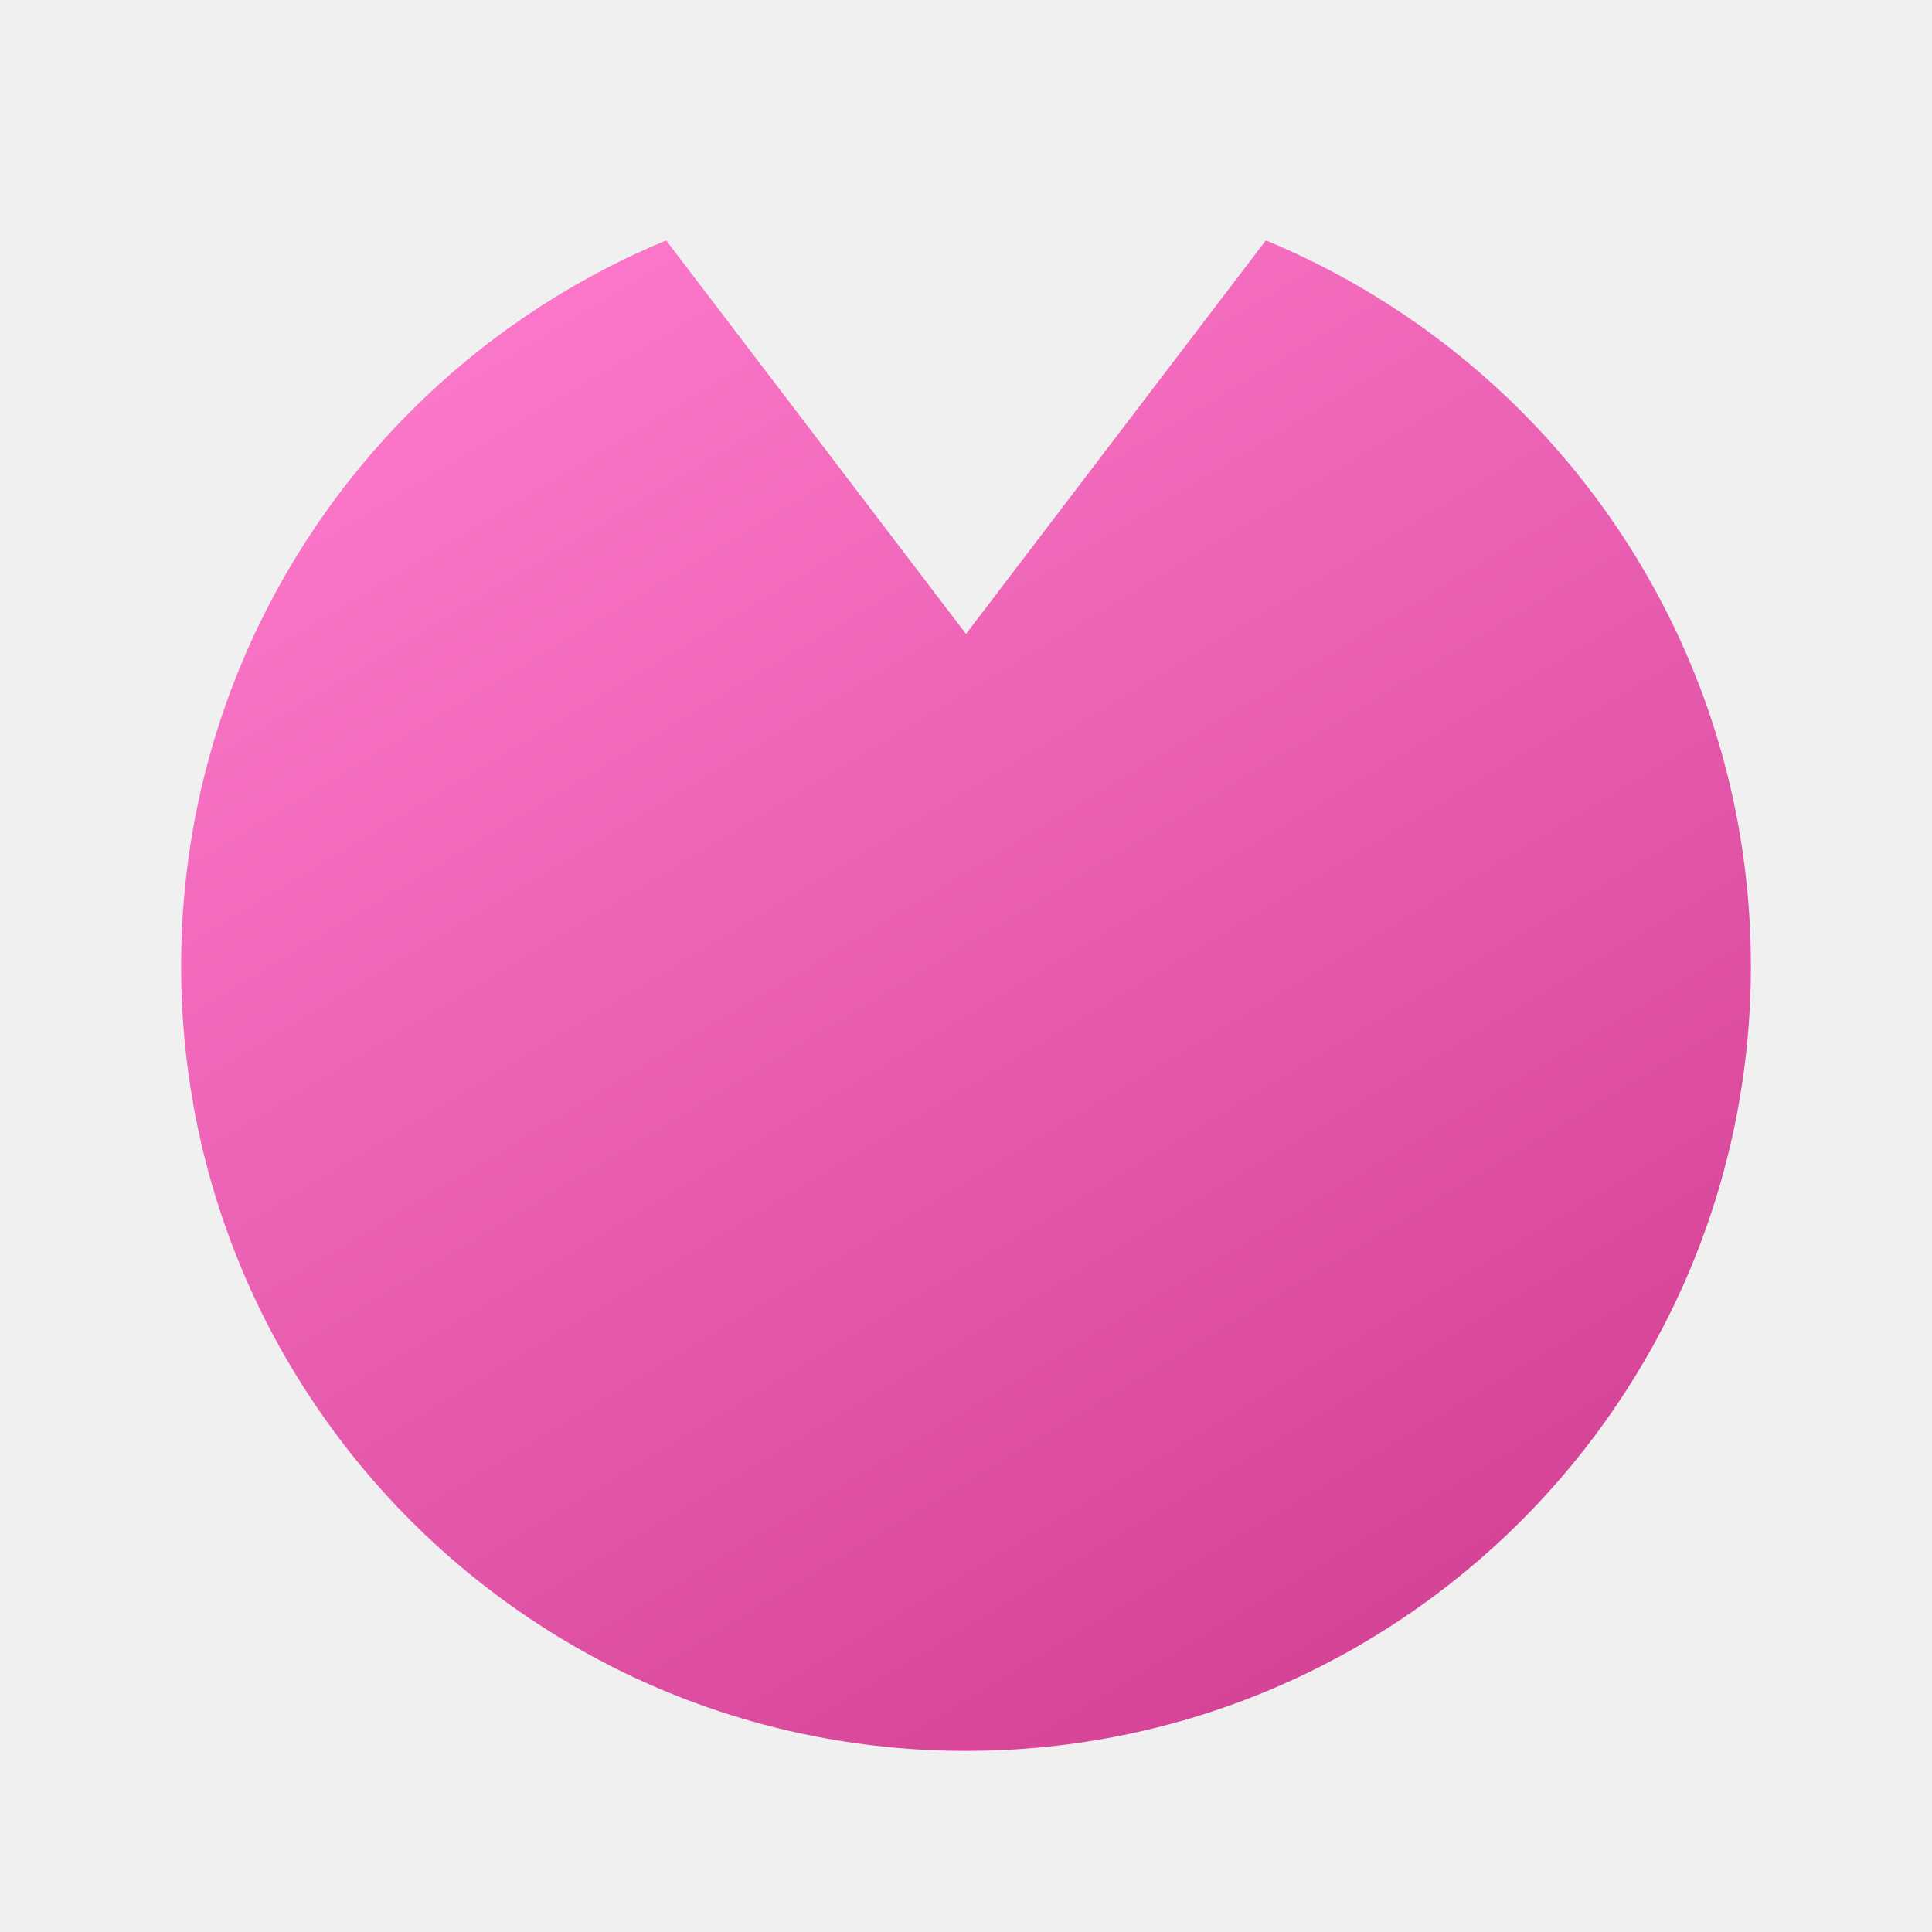
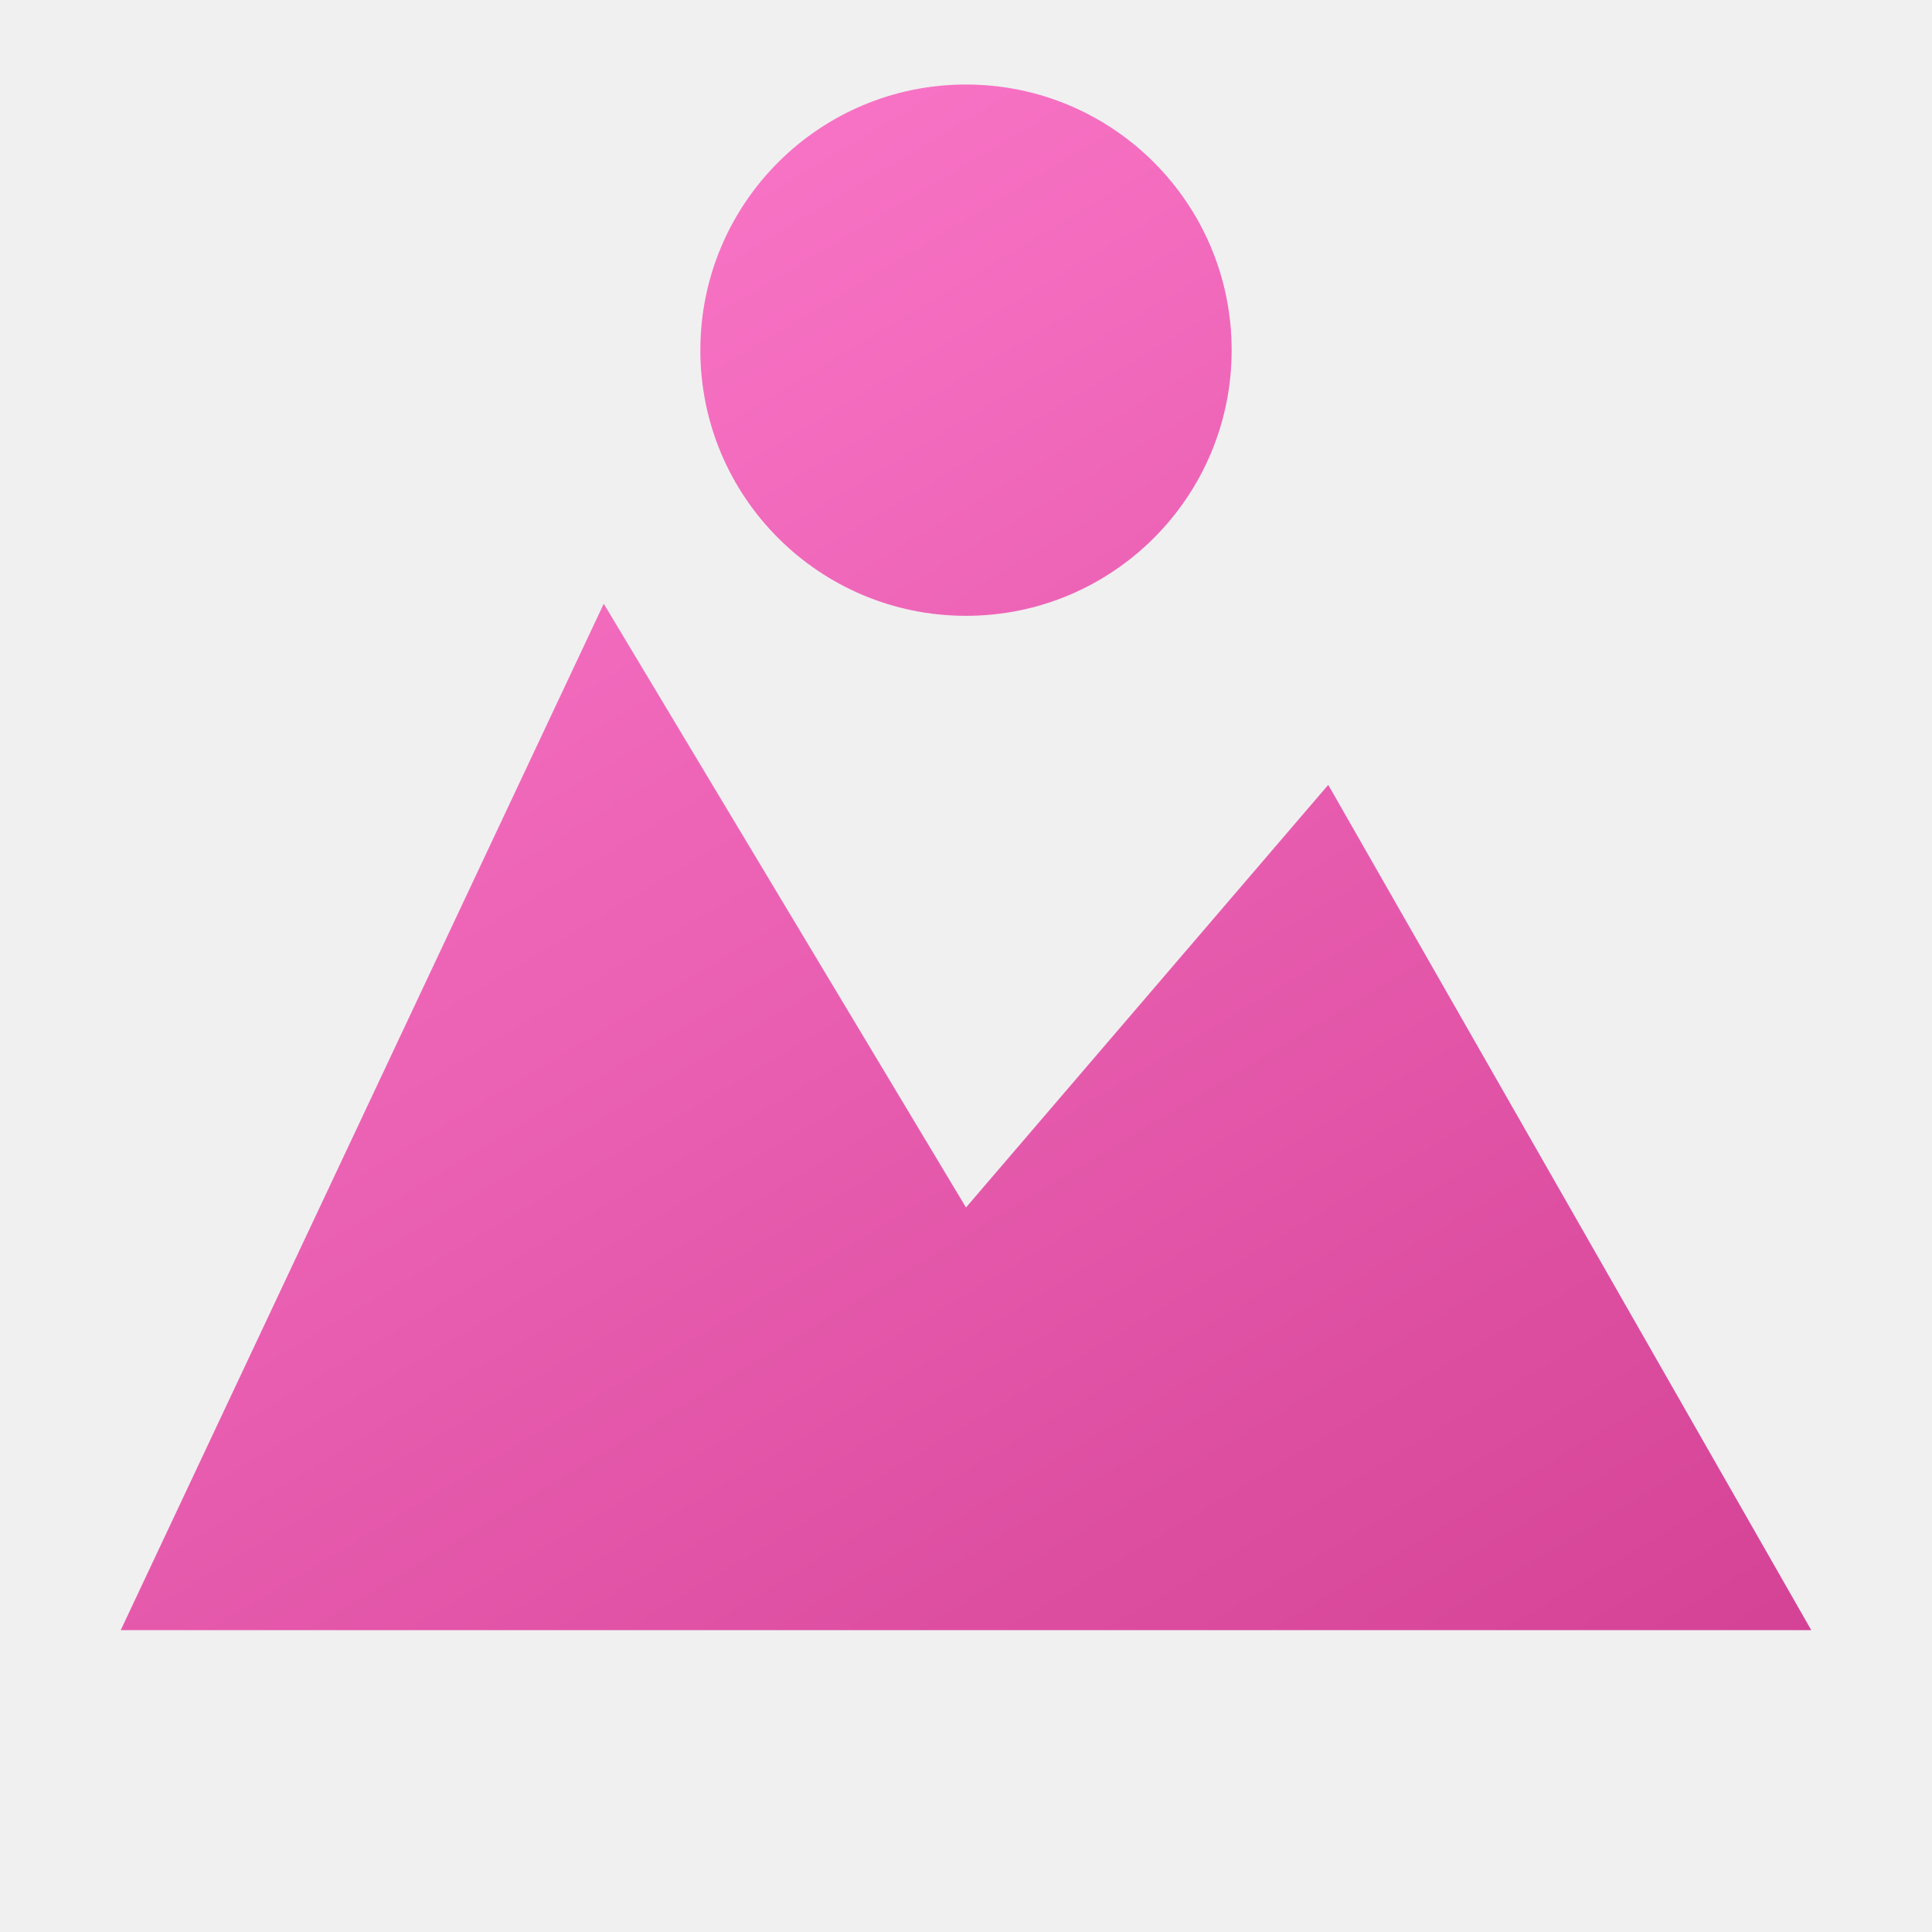
<svg xmlns="http://www.w3.org/2000/svg" viewBox="0 0 32 32">
  <defs>
-     <linearGradient id="g" x1="0.2" y1="0" x2="0.8" y2="1">
+     <linearGradient id="g" gradientUnits="userSpaceOnUse" x1="6.4" y1="0" x2="25.6" y2="32">
      <stop offset="0" stop-color="#fe7bcd" />
      <stop offset="1" stop-color="#d23f92" />
    </linearGradient>
-     <mask id="m">
-       <rect width="32" height="32" fill="#fff" />
-       <path d="M8 0 16 10.5 24 0Z" />
-     </mask>
  </defs>
-   <circle cx="16" cy="16" r="13" mask="url(#m)" fill="url(#g)" />
+   <g fill="url(#g)">
+     <circle cx="16" cy="5.8" r="4.4" />
+     <path d="M2 27 10 10l6 10 6-7 8 14Z" />
+   </g>
</svg>
